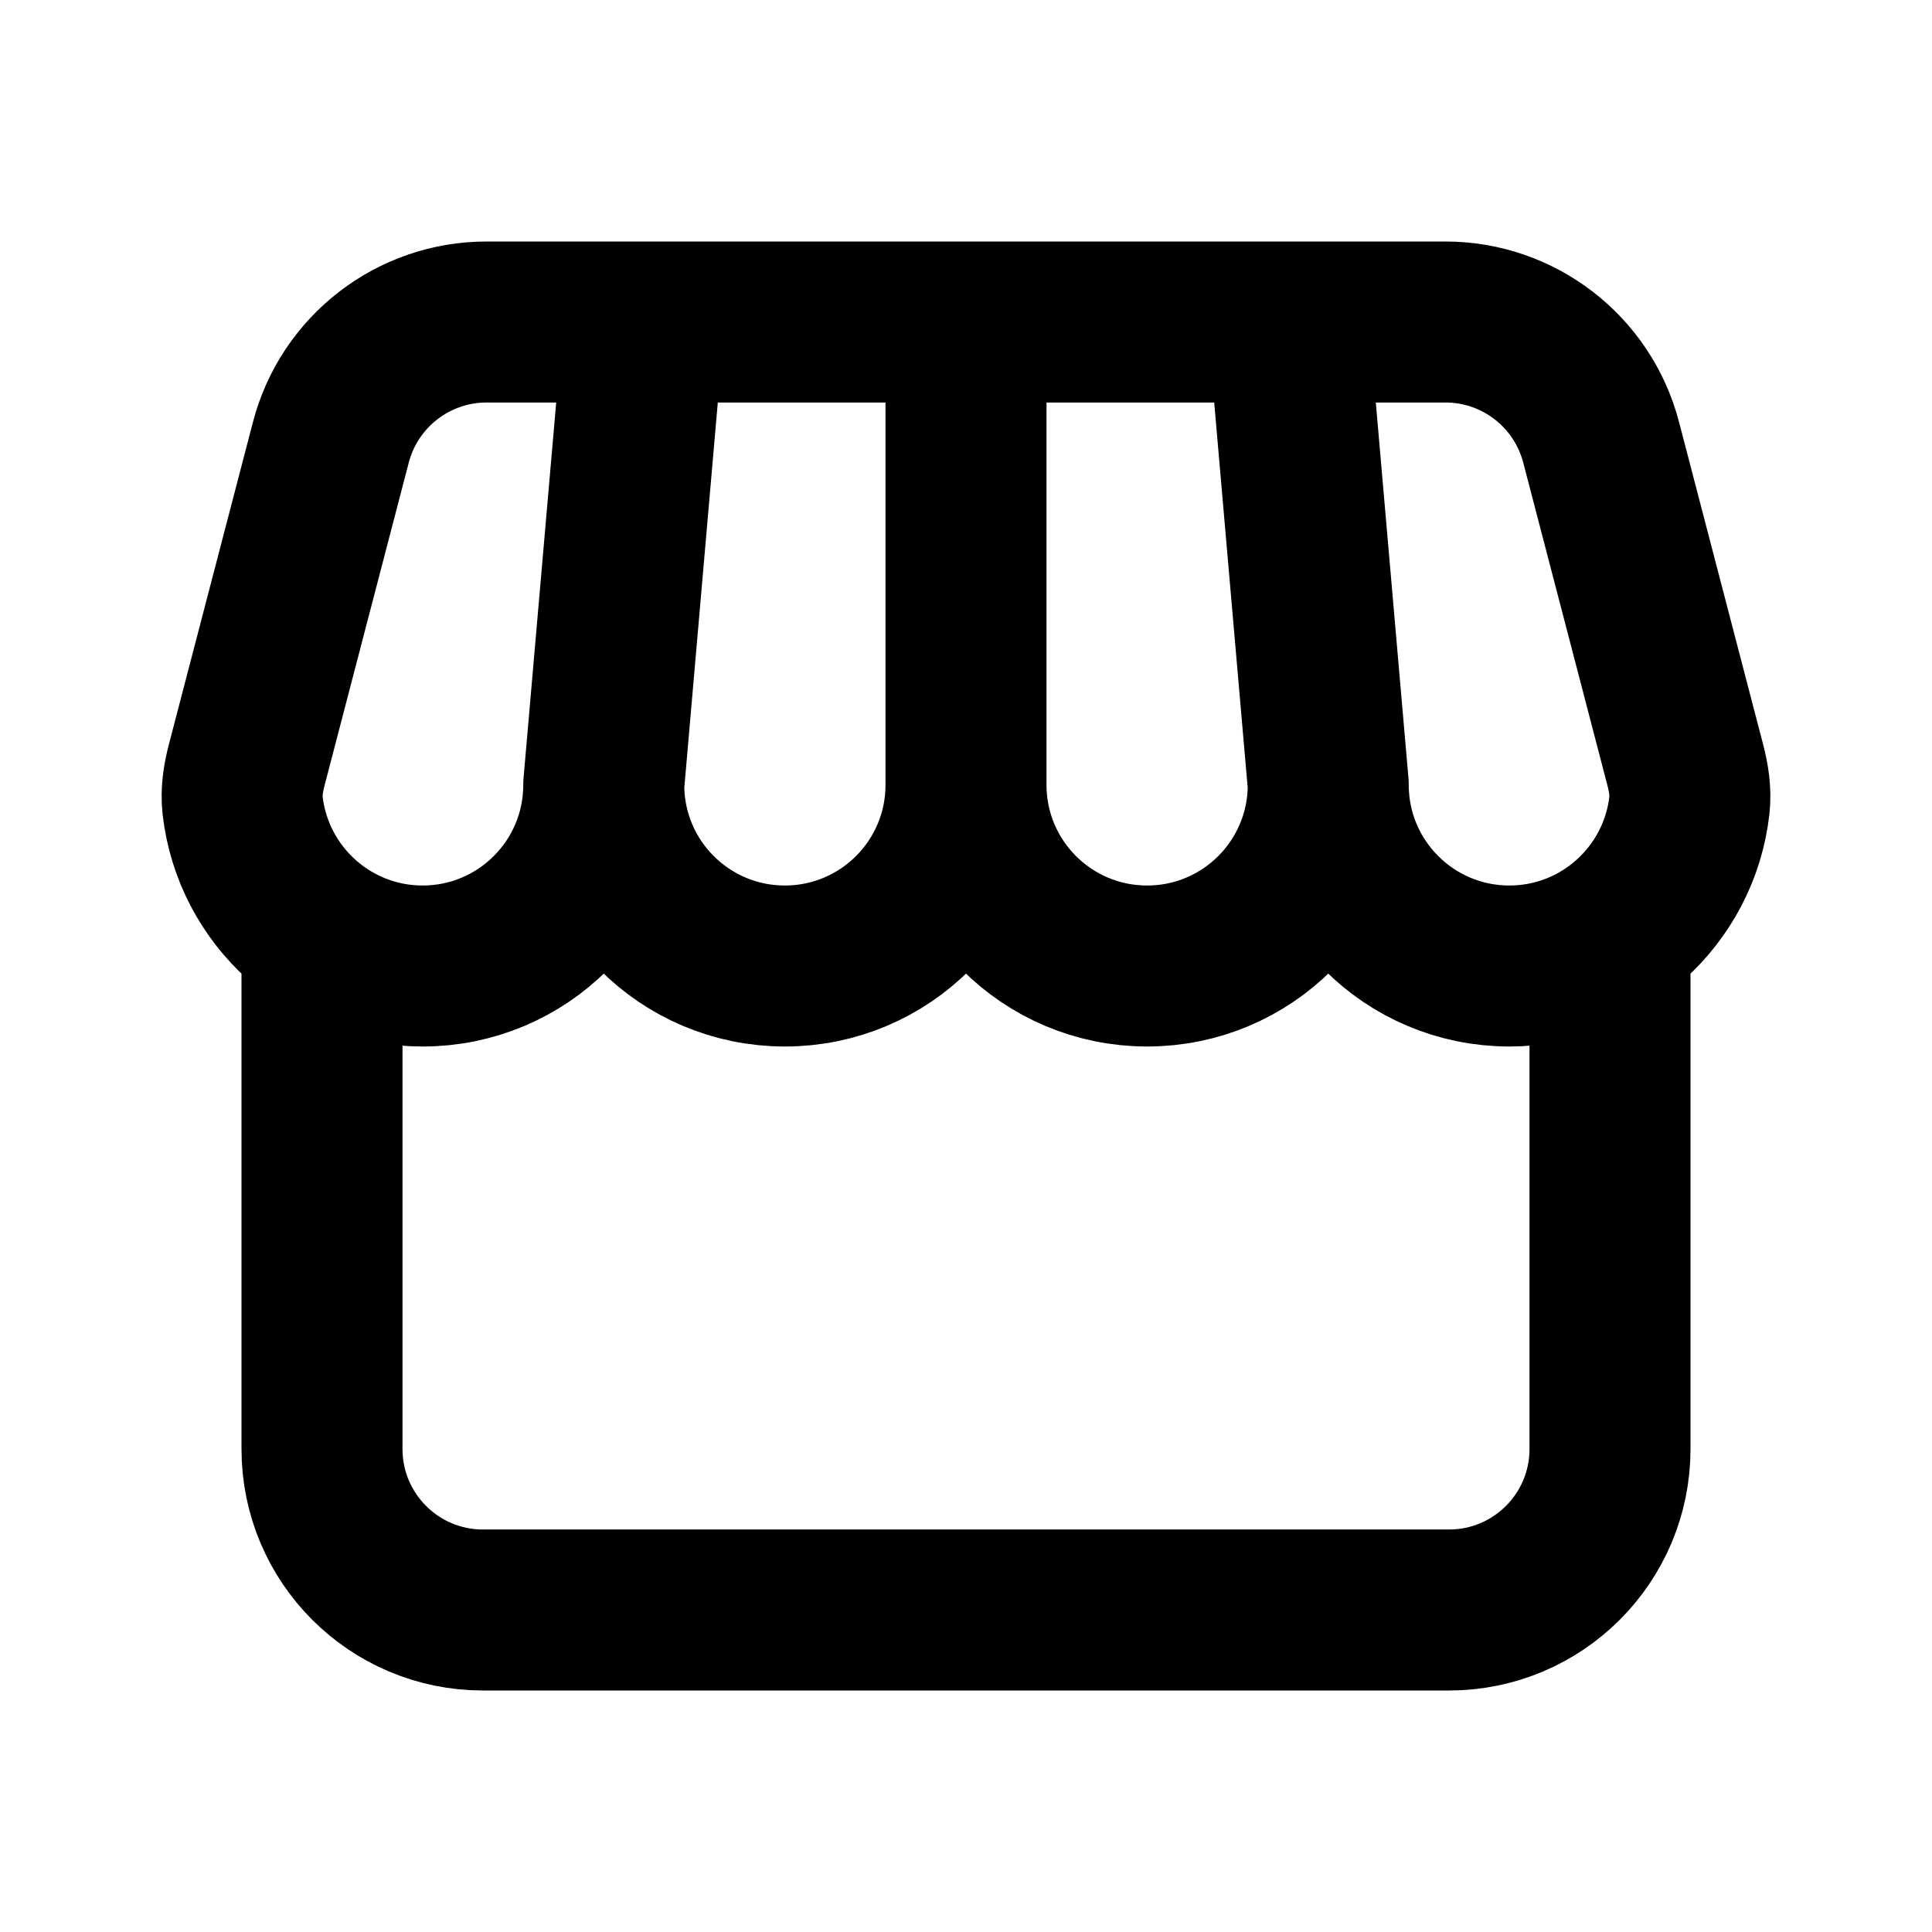
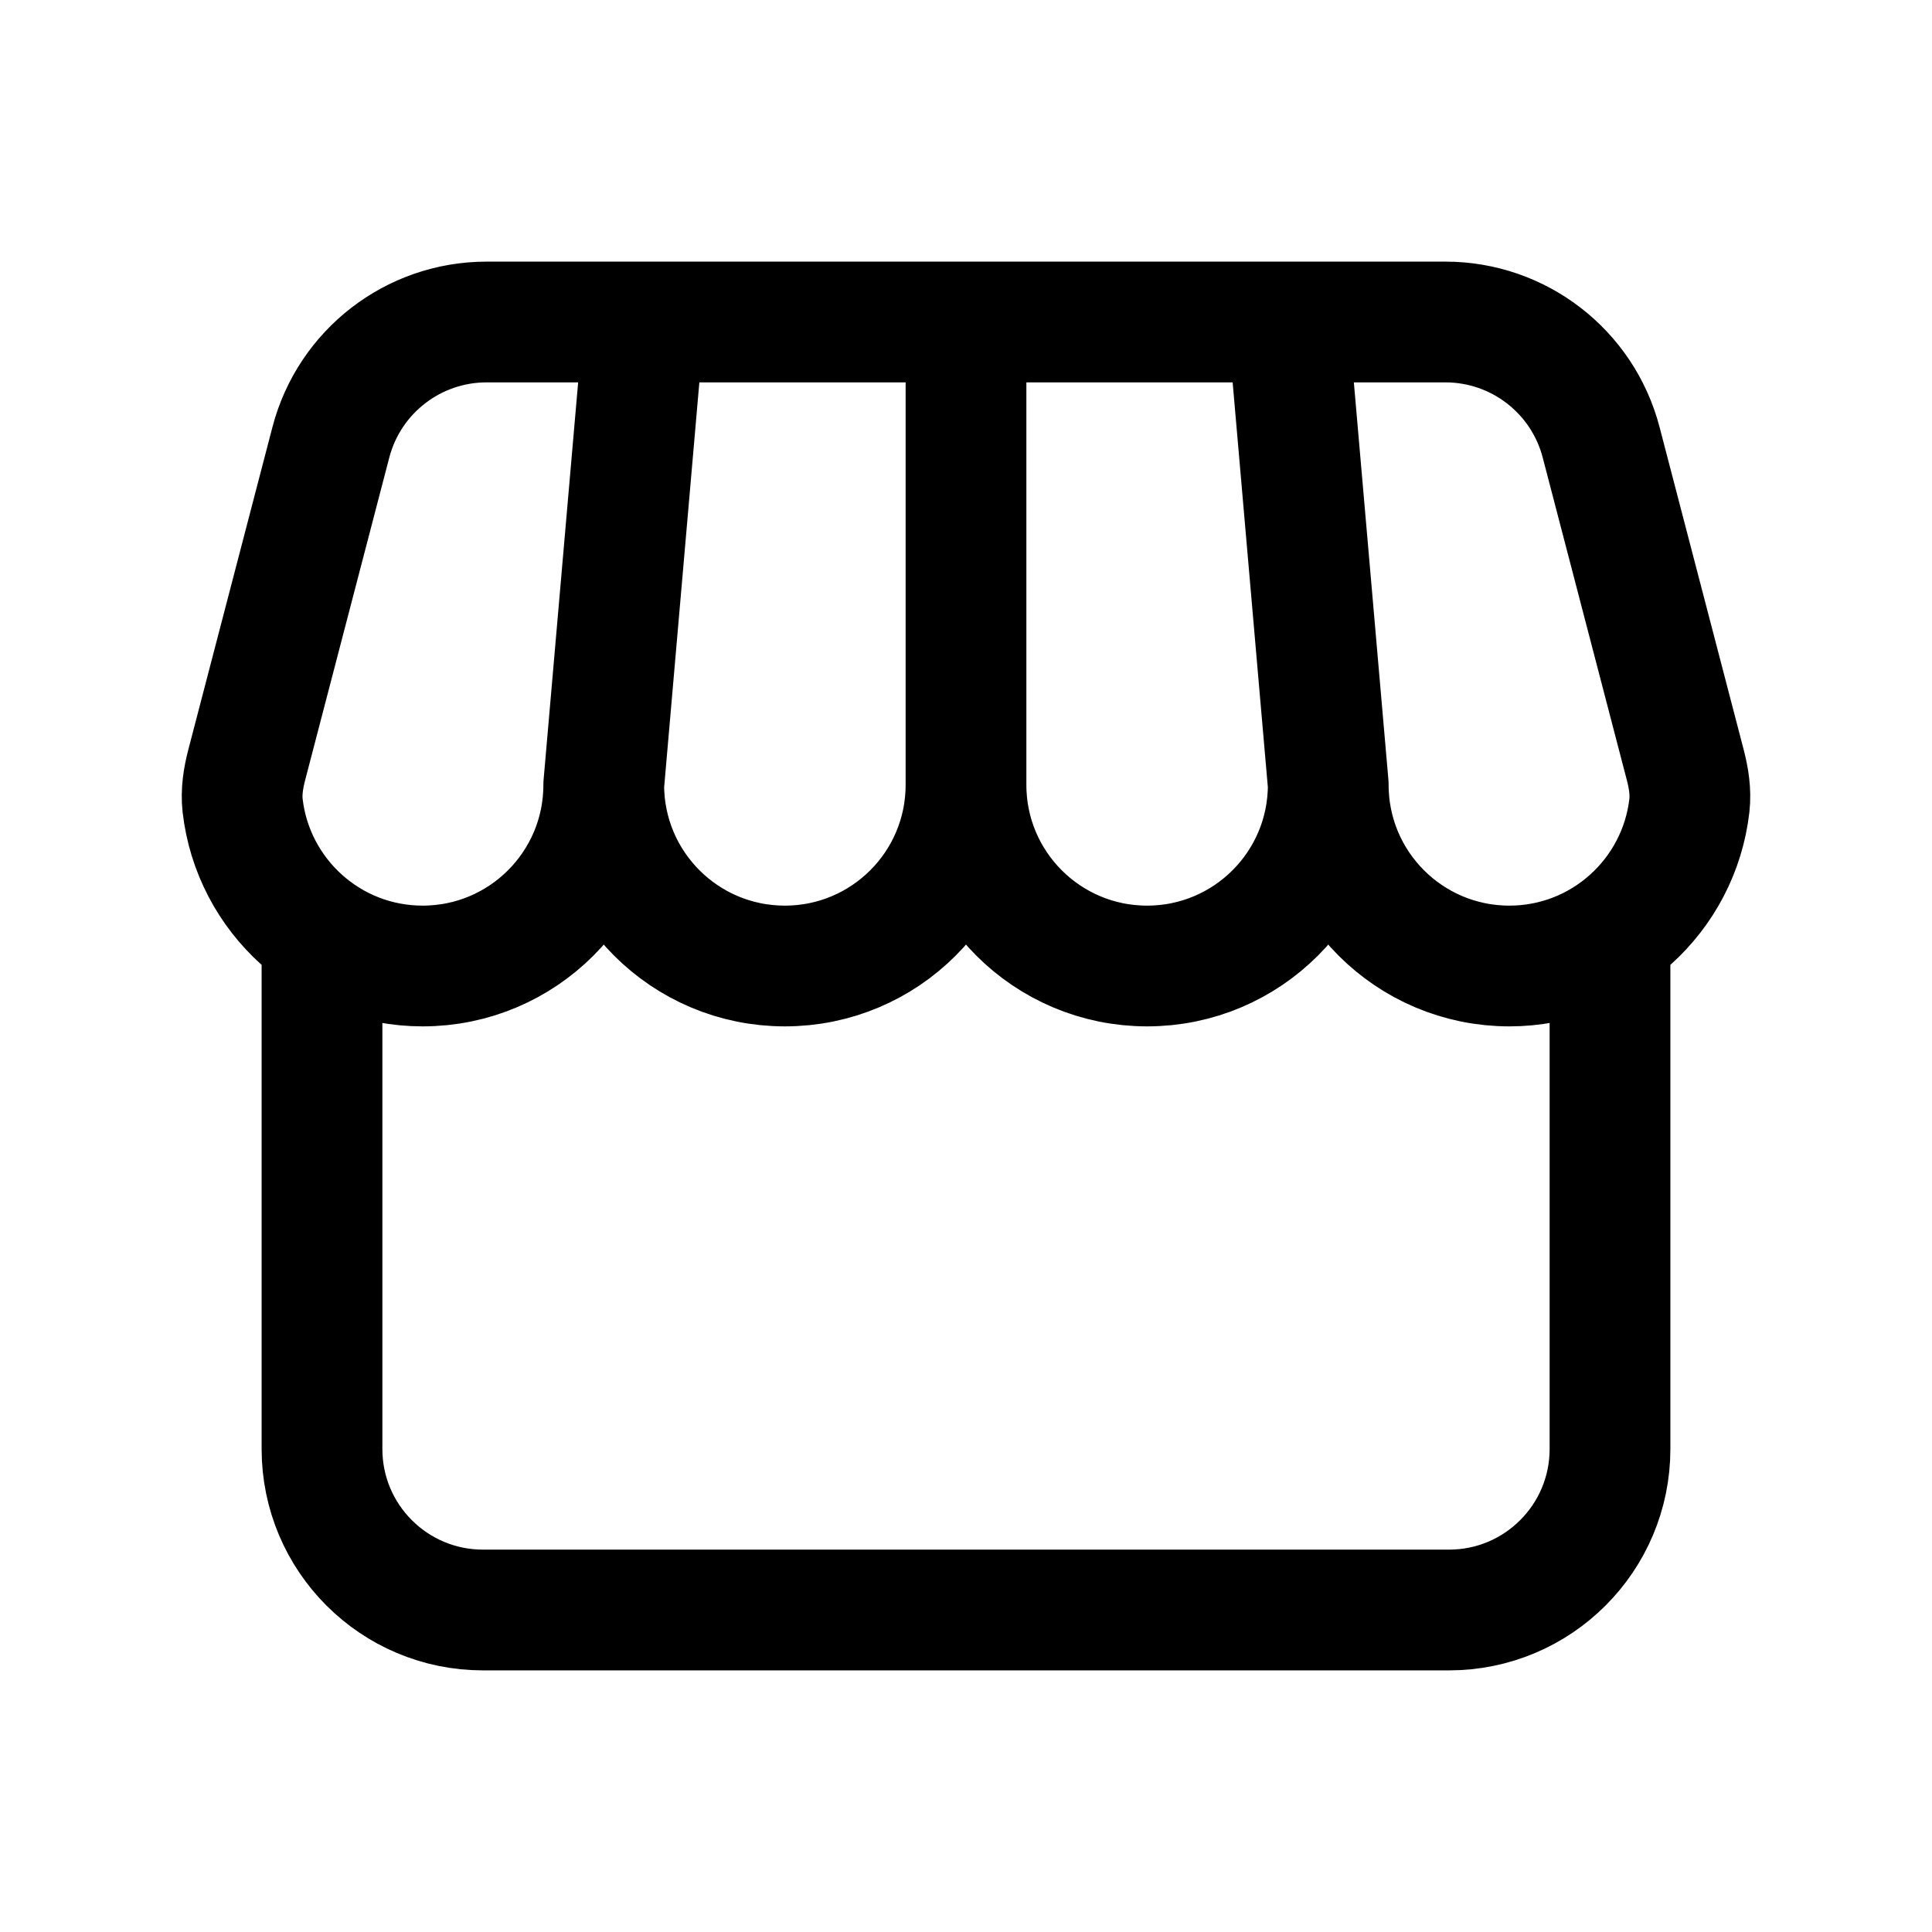
<svg xmlns="http://www.w3.org/2000/svg" width="800px" height="800px" viewBox="0 0 24 24" fill="none">
-   <path d="M20 11.621V18C20 19.105 19.105 20 18 20H6C4.895 20 4 19.105 4 18V11.621M7.5 9.75C7.5 10.993 6.493 12 5.25 12C4.094 12 3.142 11.128 3.014 10.006C2.995 9.837 3.022 9.667 3.065 9.502L4.11 5.495C4.34 4.614 5.135 4 6.045 4H17.955C18.865 4 19.66 4.614 19.89 5.495L20.935 9.502C20.978 9.667 21.005 9.837 20.986 10.006C20.858 11.128 19.906 12 18.75 12C17.507 12 16.5 10.993 16.5 9.75M7.5 9.75C7.5 10.993 8.507 12 9.75 12C10.993 12 12 10.993 12 9.75M7.5 9.75L8 4M12 9.75C12 10.993 13.007 12 14.25 12C15.493 12 16.5 10.993 16.5 9.75M12 9.75V4M16.5 9.75L16 4" stroke="currentColor" stroke-width="2" stroke-linecap="round" stroke-linejoin="round" />
+   <path d="M20 11.621V18C20 19.105 19.105 20 18 20H6C4.895 20 4 19.105 4 18V11.621M7.5 9.75C7.5 10.993 6.493 12 5.25 12C4.094 12 3.142 11.128 3.014 10.006C2.995 9.837 3.022 9.667 3.065 9.502L4.11 5.495C4.34 4.614 5.135 4 6.045 4H17.955C18.865 4 19.66 4.614 19.89 5.495L20.935 9.502C20.978 9.667 21.005 9.837 20.986 10.006C20.858 11.128 19.906 12 18.75 12C17.507 12 16.5 10.993 16.5 9.75M7.5 9.75C7.5 10.993 8.507 12 9.75 12C10.993 12 12 10.993 12 9.75M7.5 9.75L8 4M12 9.75C12 10.993 13.007 12 14.25 12C15.493 12 16.5 10.993 16.5 9.75M12 9.75V4M16.5 9.75L16 4" stroke="currentColor" stroke-width="1.5" stroke-linecap="round" stroke-linejoin="round" />
</svg>
